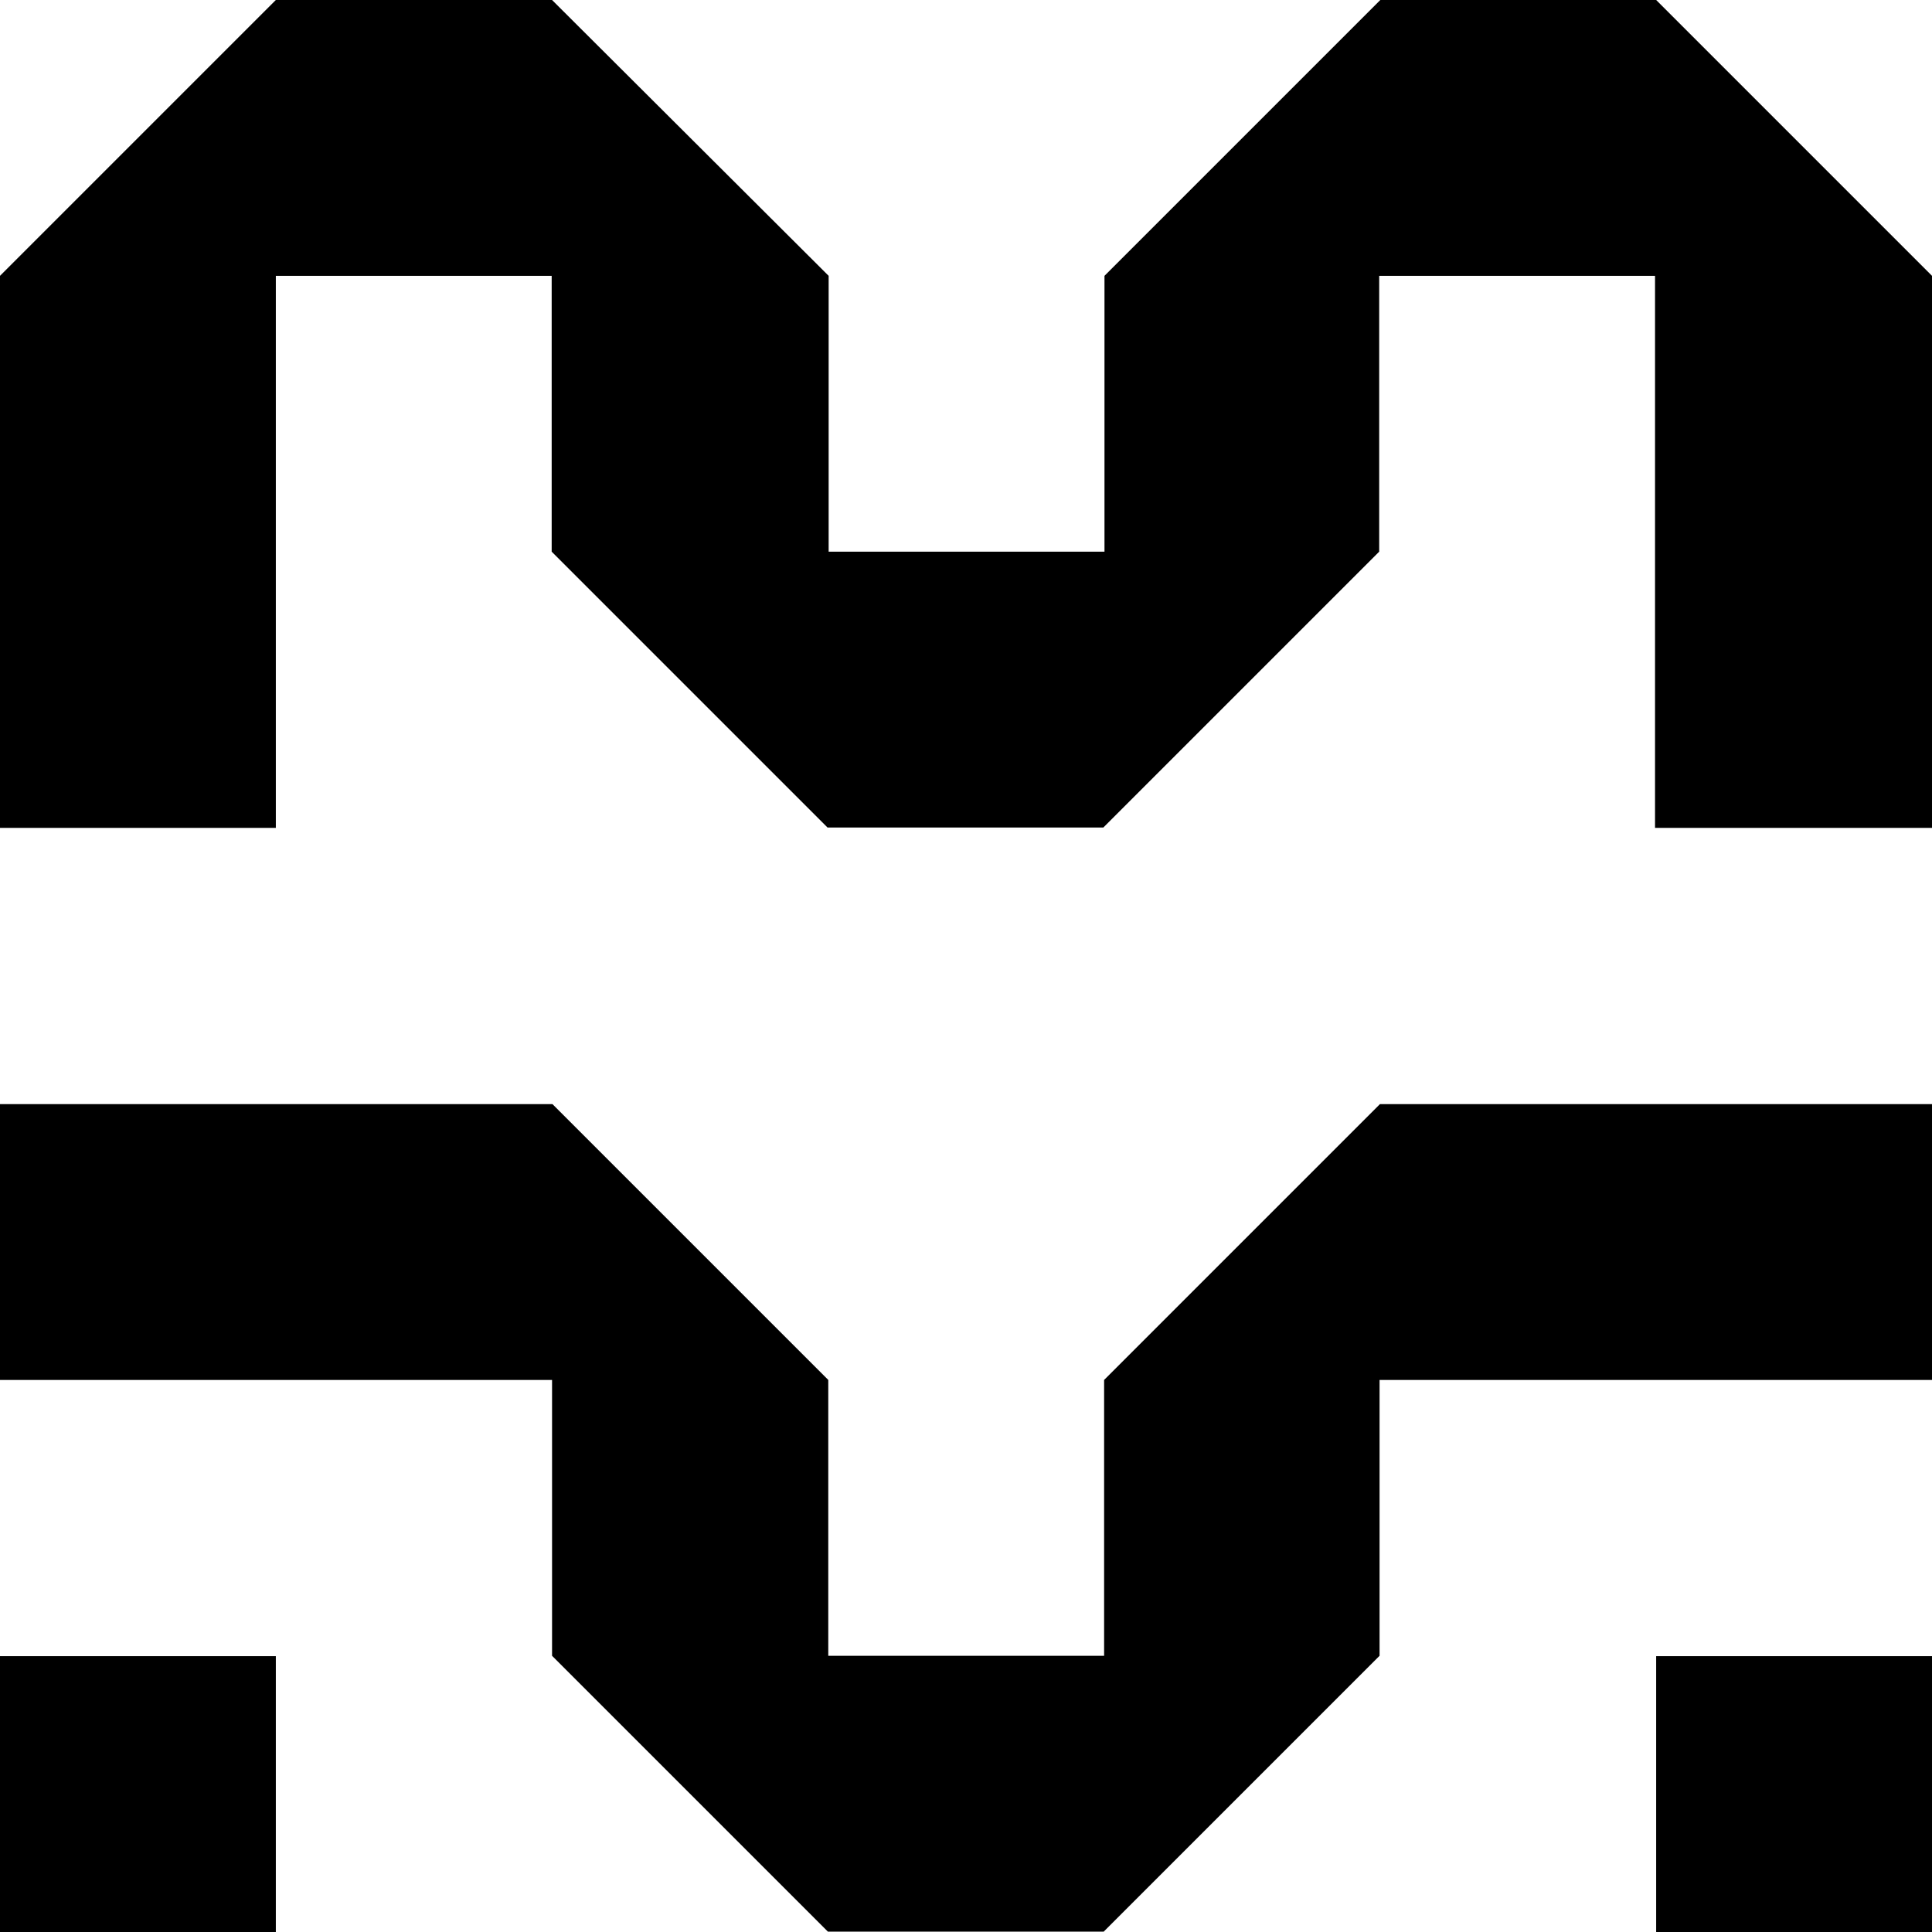
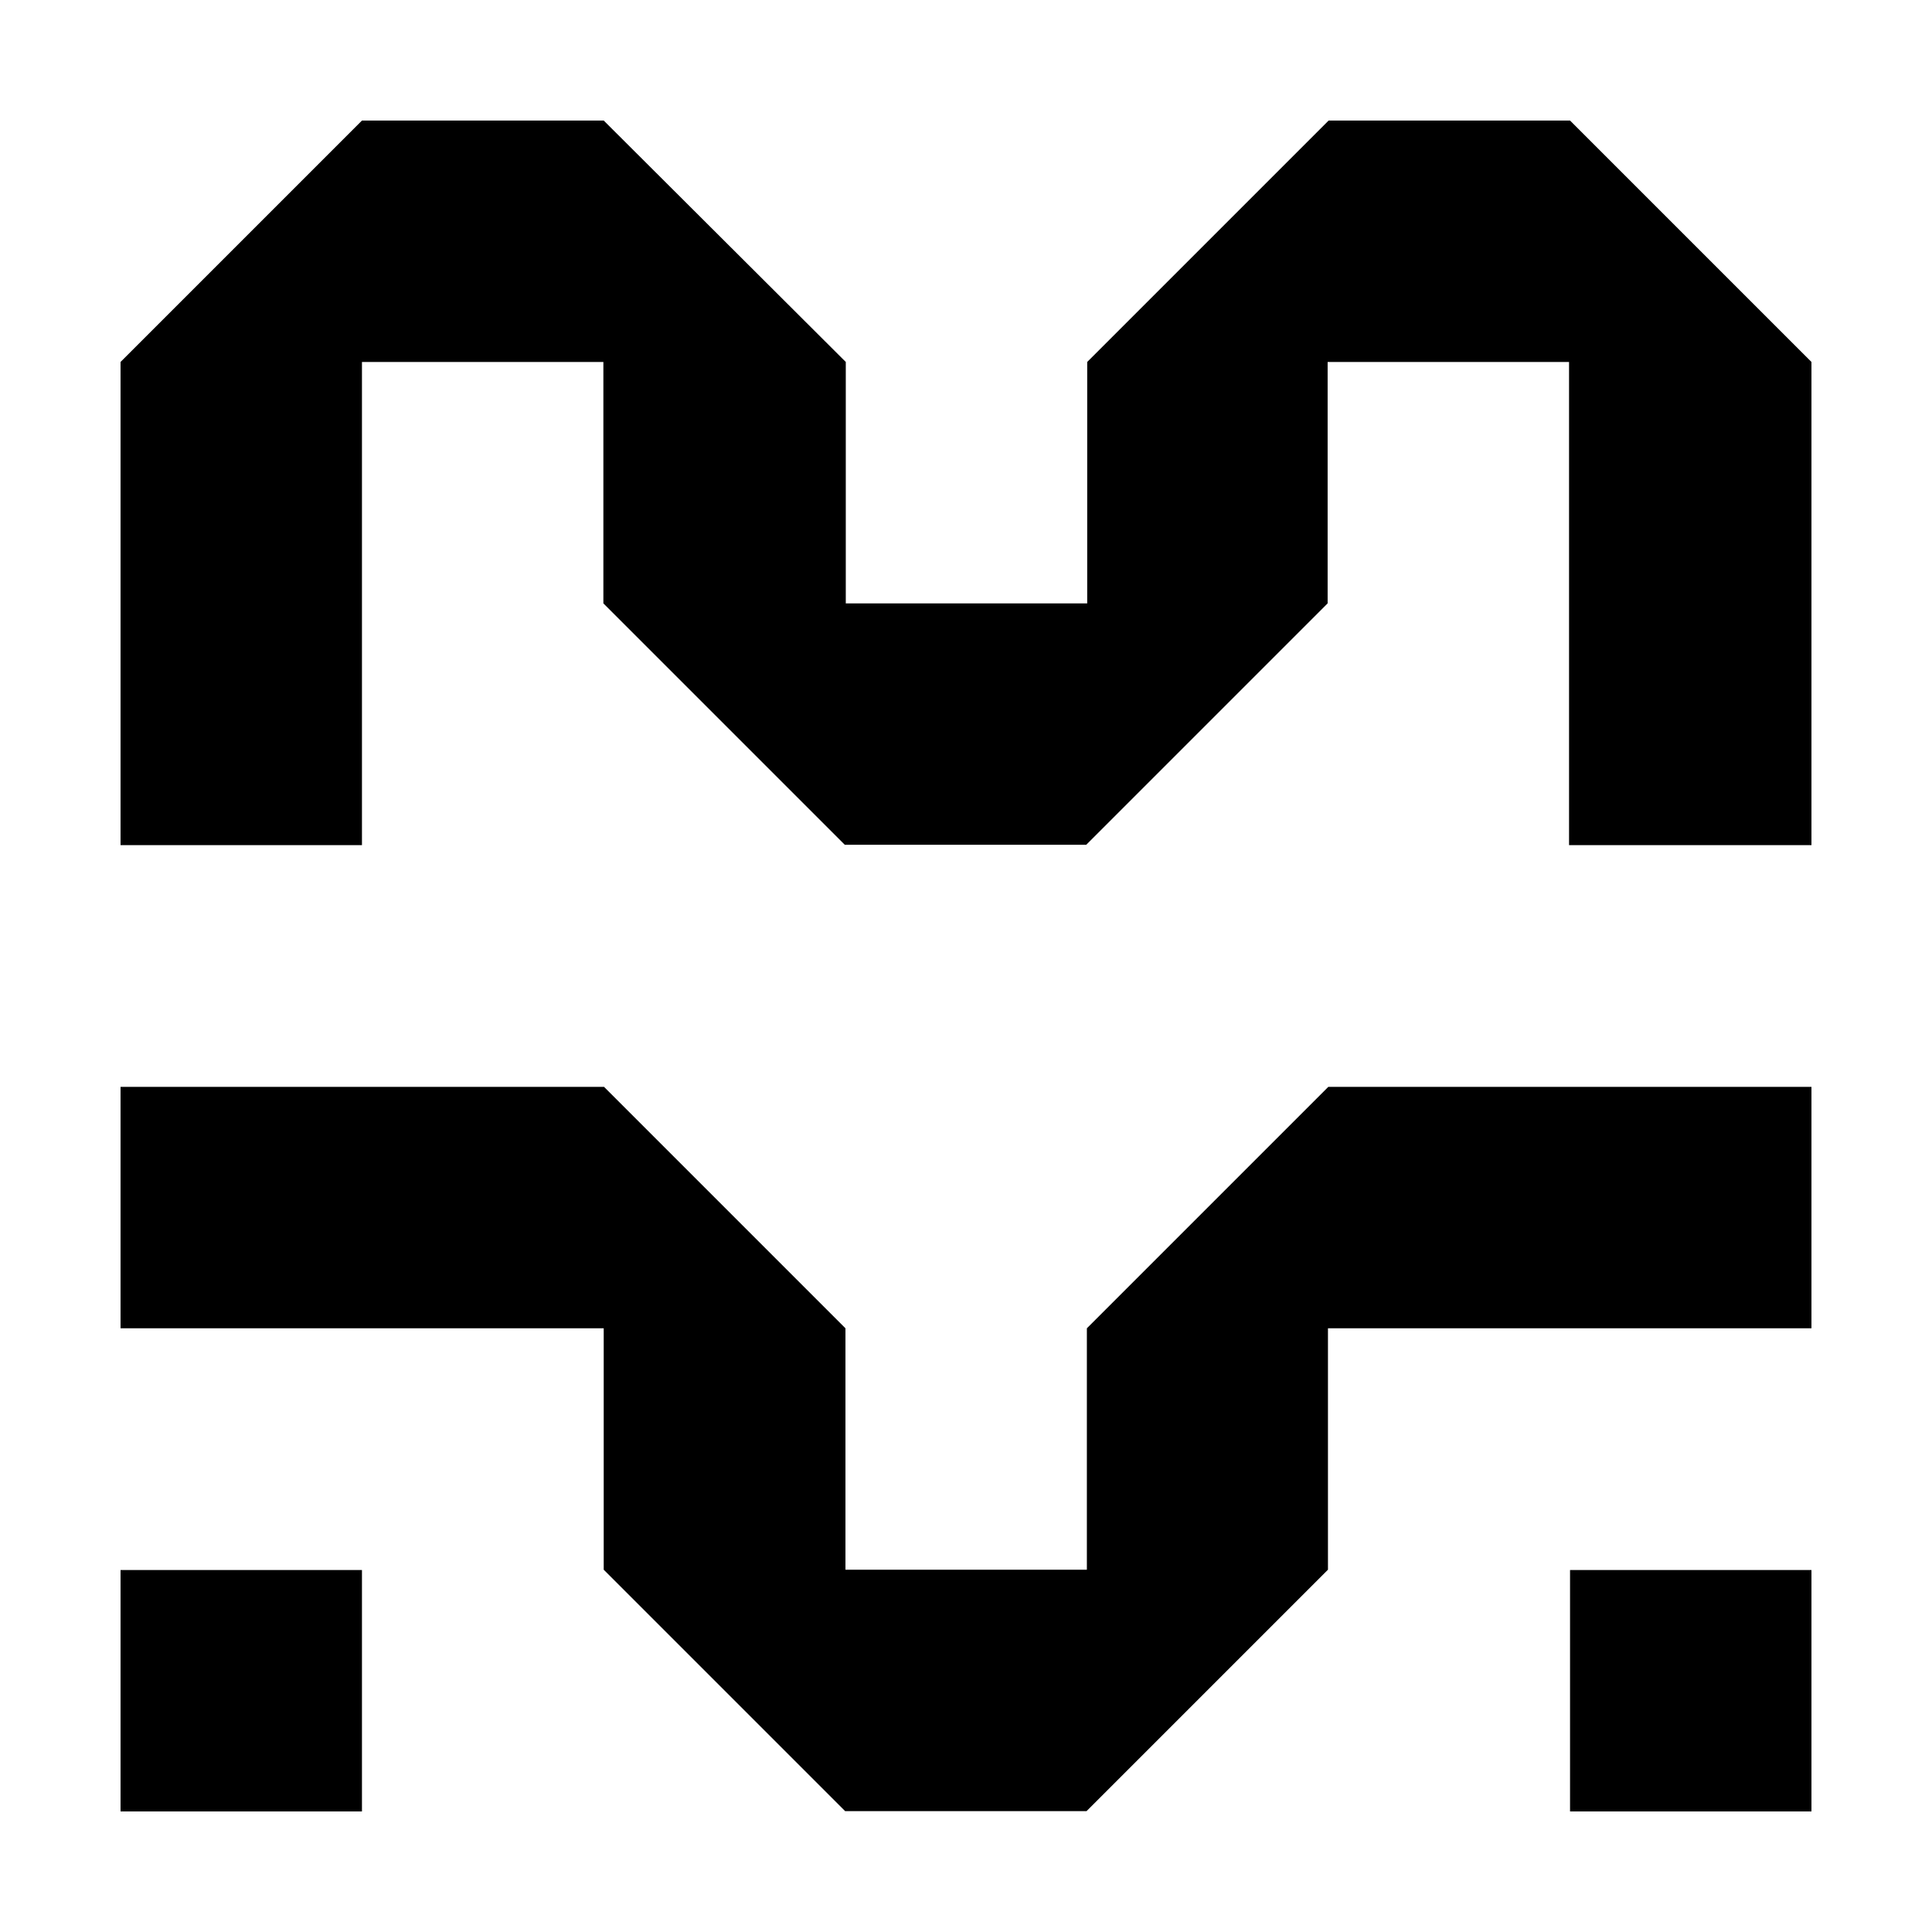
- <svg xmlns="http://www.w3.org/2000/svg" version="1.1" id="Layer_1" x="0px" y="0px" viewBox="0 0 512 512" style="enable-background:new 0 0 512 512;" xml:space="preserve">
+ <svg xmlns="http://www.w3.org/2000/svg" version="1.1" id="Layer_1" x="0px" y="0px" viewBox="0 0 585 585" style="enable-background:new 0 0 585 585;" xml:space="preserve">
  <style type="text/css">
	.st0{enable-background:new    ;}
</style>
  <g id="R_x2F_s_1_" class="st0">
    <g id="R_x2F_s">
      <g>
-         <path d="M438.9,0h-73.1l-73.1,73.1v73.1h-73.1V73.1L146.3,0H73.1L0,73.1v146.3h73.1V73.1h73.1v73.1l73.1,73.1h73.1l73.1-73.1     V73.1h73.1v146.3H512V73.1L438.9,0z M292.6,365.7v73.1h-73.1v-73.1l-73.1-73.1H0v73.1h146.3v73.1l73.1,73.1h73.1l73.1-73.1v-73.1     H512v-73.1H365.7L292.6,365.7z M0,512h73.1v-73.1H0V512z M438.9,444.6c0,17.3,0,67.4,0,67.4H512v-73.1h-73.1     C438.9,438.9,438.9,441,438.9,444.6z" />
+         <path d="M475.4,36.5h-73.1l-73.1,73.1v73.1h-73.1v-73.1l-73.3-73.1h-73.2l-73.1,73.1v146.3h73.1V109.6h73.1v73.1l73.1,73.1h73.1     l73.1-73.1v-73.1h73.1v146.3h73.4V109.6L475.4,36.5z M329.1,402.2v73.1H256v-73.1l-73.1-73.1H36.5v73.1h146.3v73.1l73.1,73.1H329     l73.1-73.1v-73.1h146.4v-73.1H402.2L329.1,402.2z M36.5,548.5h73.1v-73.1H36.5V548.5z M475.4,481.1c0,17.3,0,67.4,0,67.4h73.1     v-73.1h-73.1C475.4,475.4,475.4,477.5,475.4,481.1z" />
      </g>
    </g>
  </g>
+   <g>
+     <circle cx="0" cy="0" r="0" />
+     <circle cx="585" cy="585" r="0" />
+   </g>
</svg>
